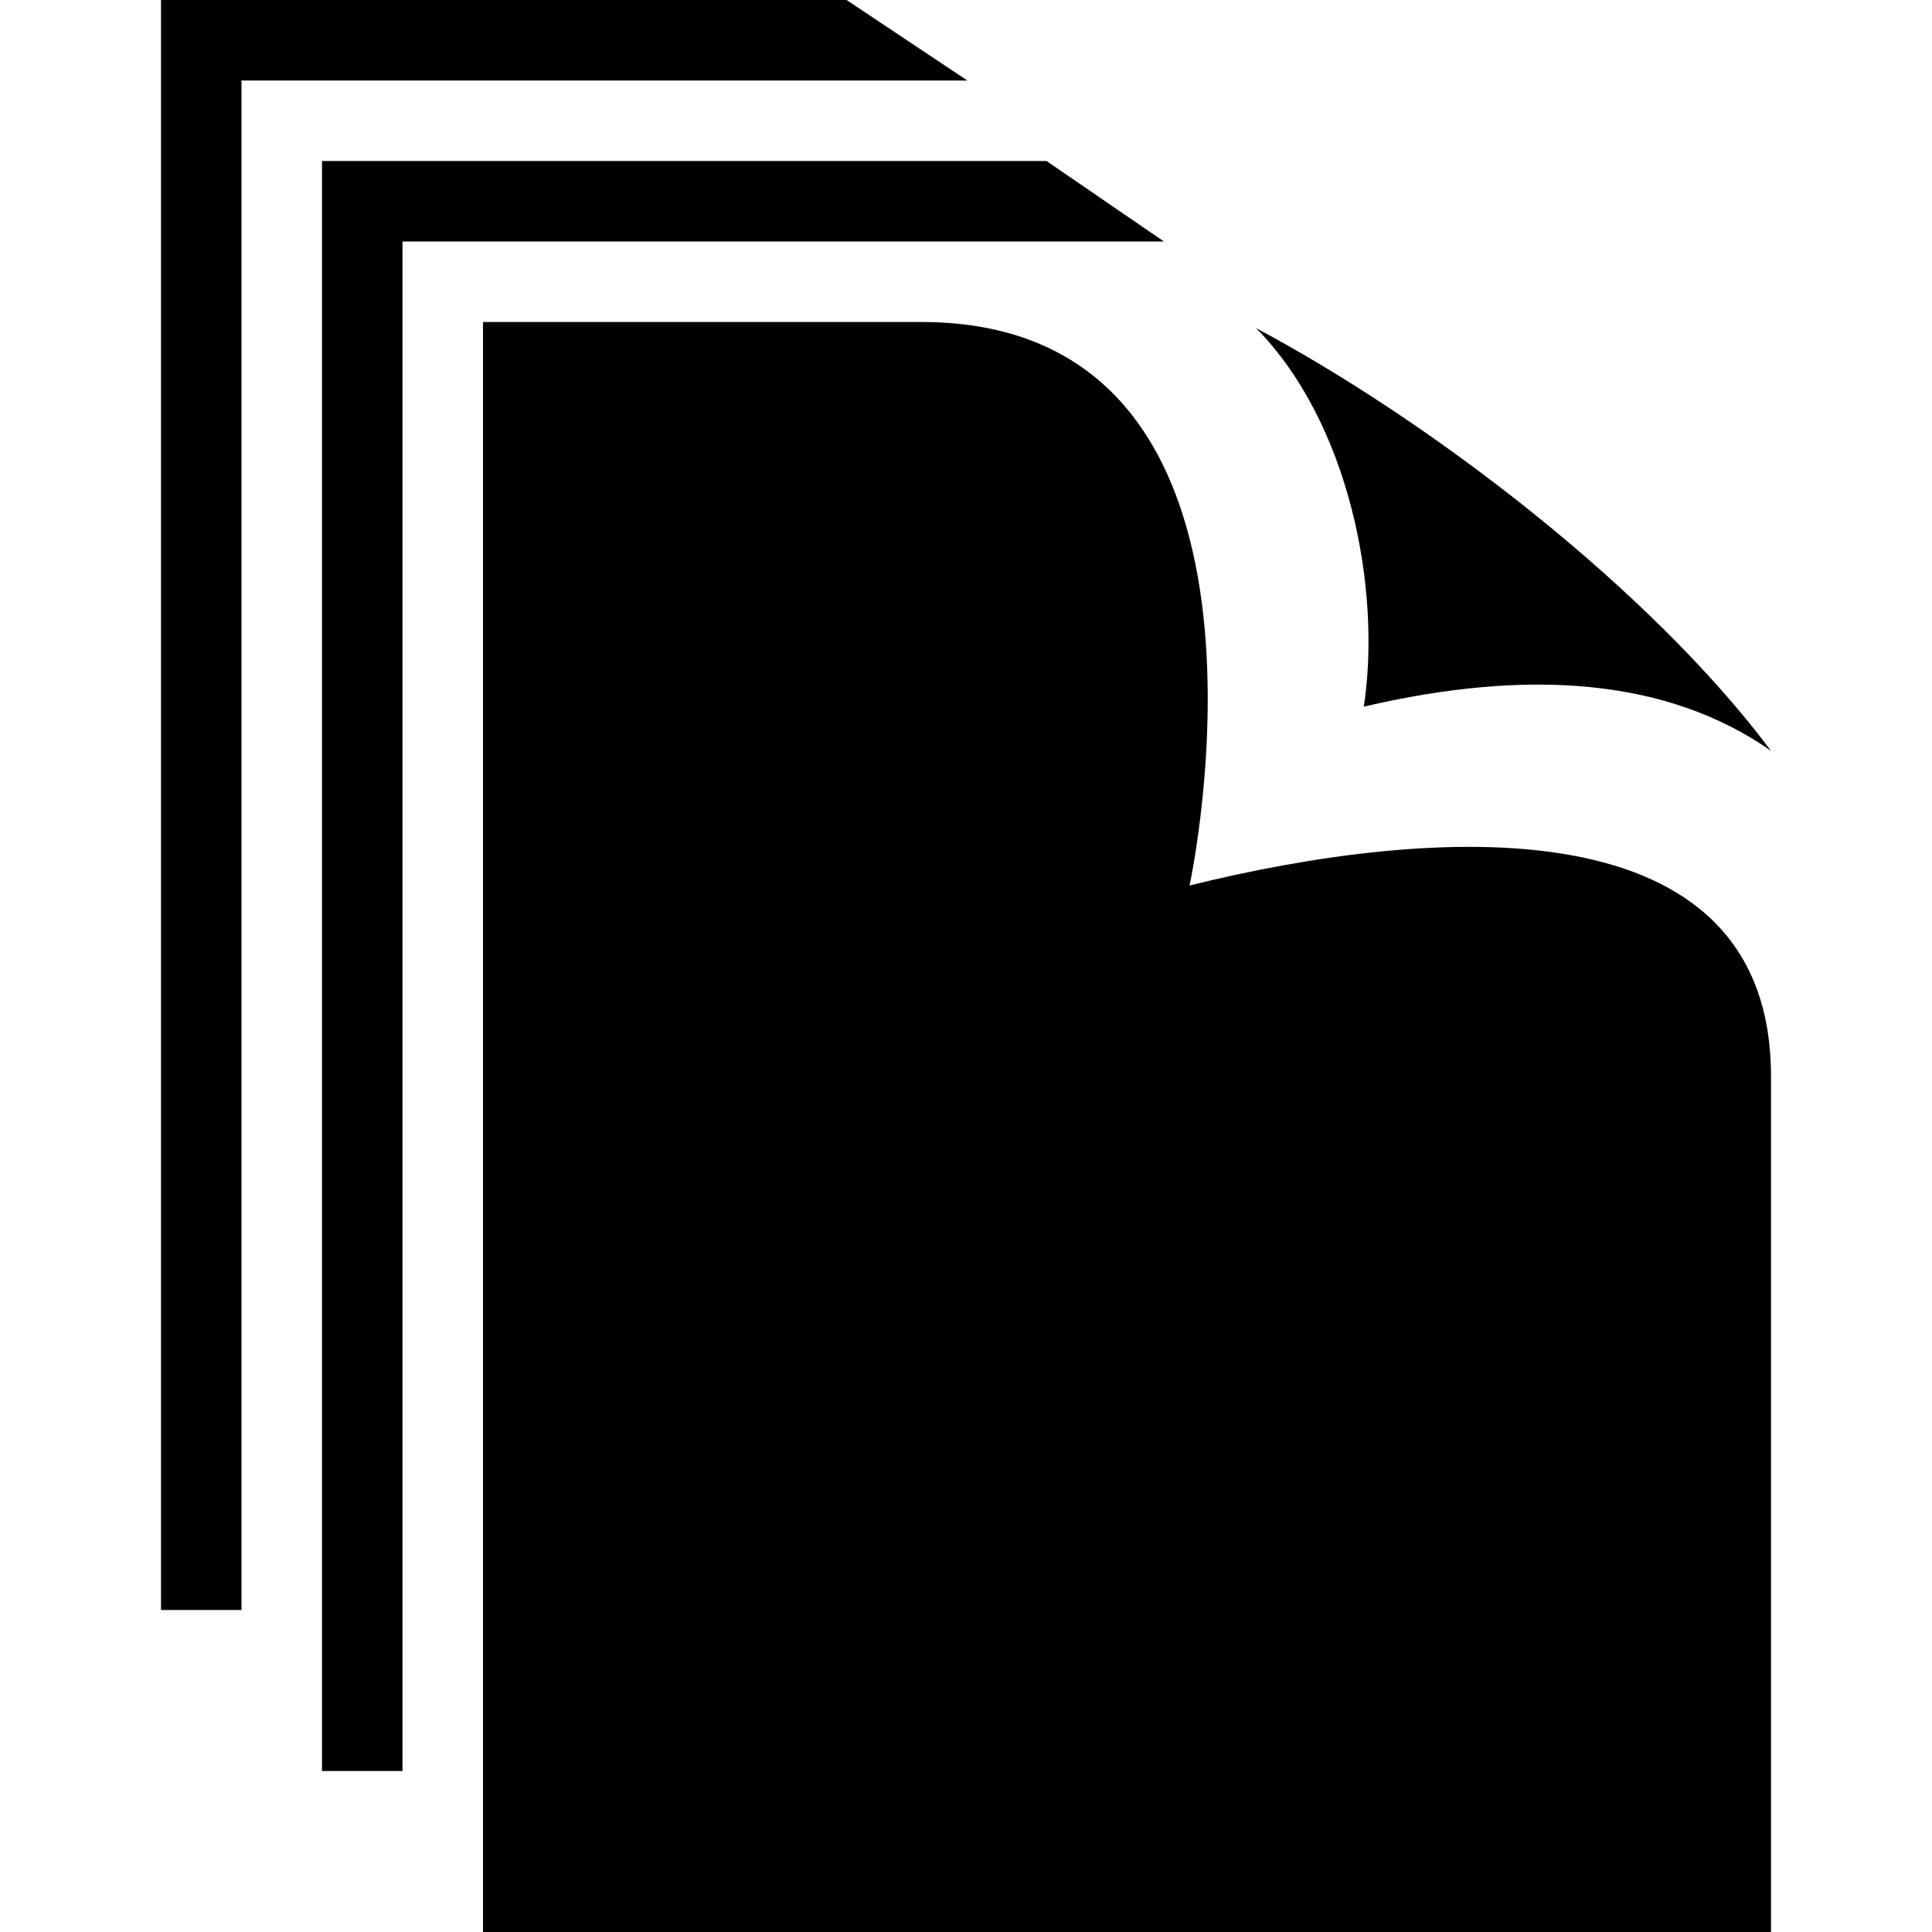
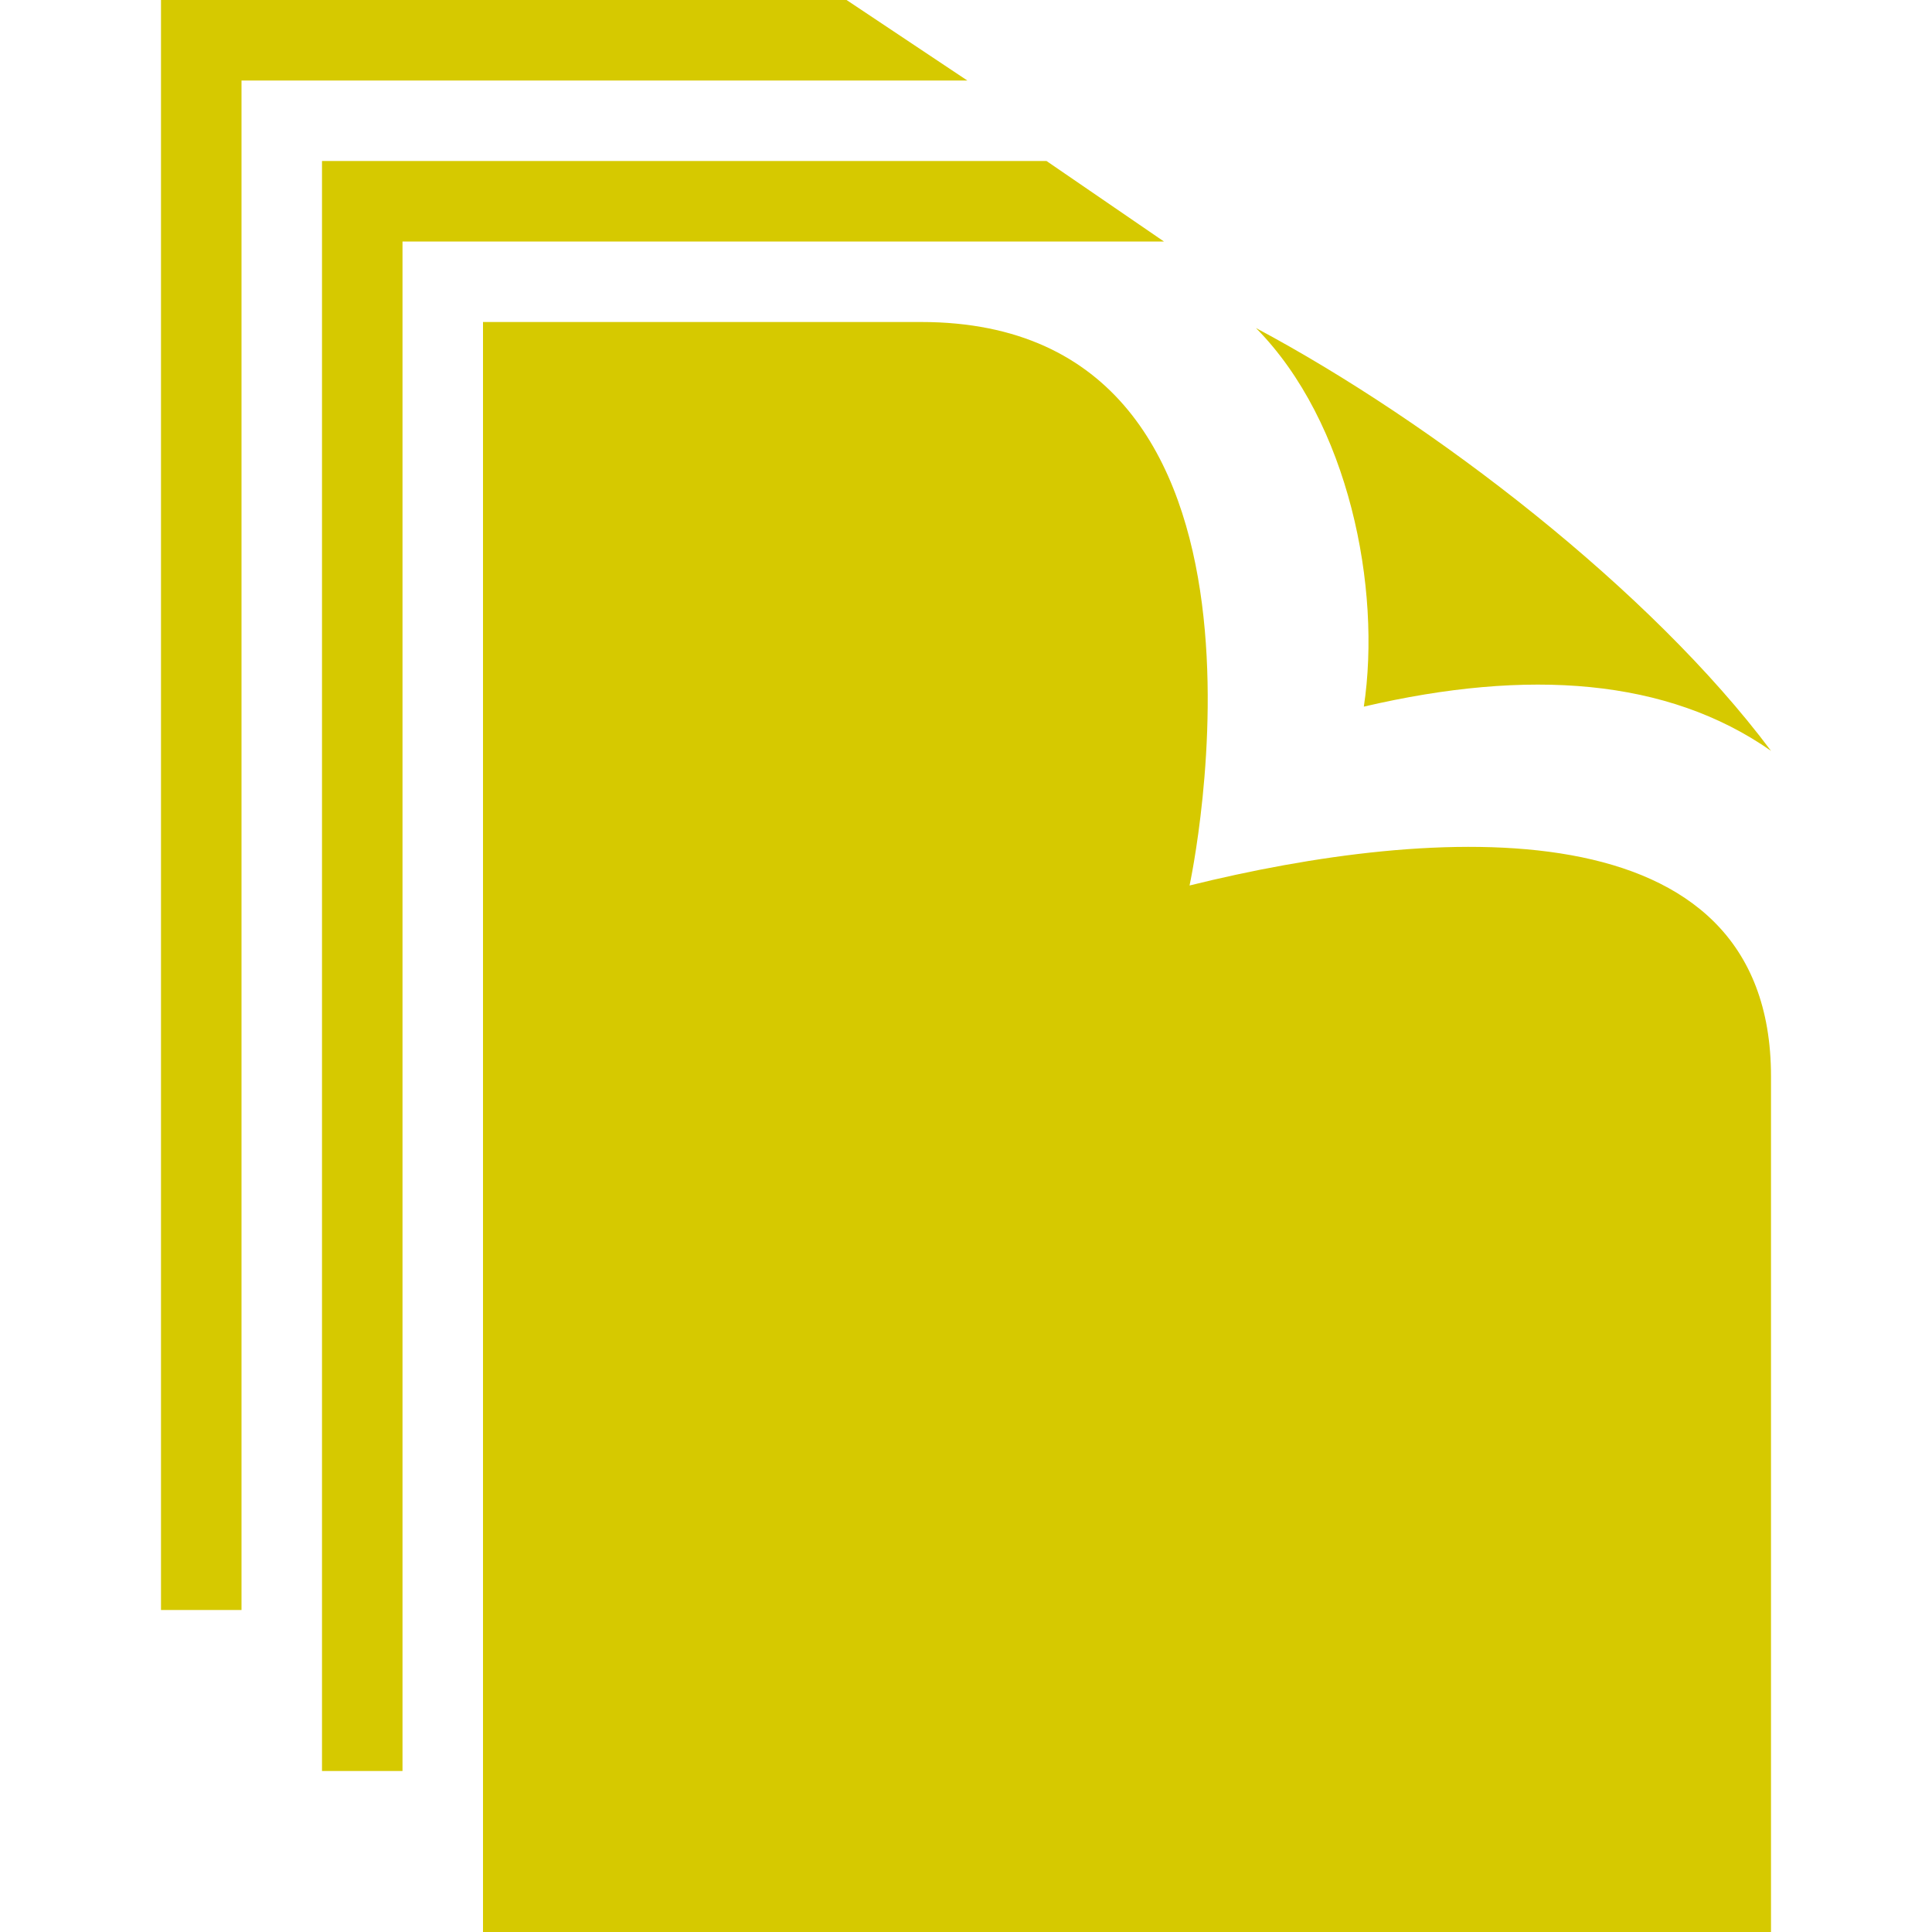
<svg xmlns="http://www.w3.org/2000/svg" width="24" height="24" viewBox="0 0 24 24">
-   <path d="M15.602 4.075c2.201 1.174 4.904 3.254 6.398 5.252-1.286-.9-3.011-1.027-5.058-.549.222-1.469-.185-3.535-1.34-4.703zm-.825 6.925s1.522-7-3.335-7h-5.442v20h16v-10.629c0-3.42-4.214-3.116-7.223-2.371zm-.318-8l-1.459-1h-9v20h1v-19h9.459zm-2.443-2l-1.5-1h-8.516v20h1v-19h9.016z" />
+   <path fill="#d6c900" d="M15.602 4.075c2.201 1.174 4.904 3.254 6.398 5.252-1.286-.9-3.011-1.027-5.058-.549.222-1.469-.185-3.535-1.34-4.703zm-.825 6.925s1.522-7-3.335-7h-5.442v20h16v-10.629c0-3.42-4.214-3.116-7.223-2.371zm-.318-8l-1.459-1h-9v20h1v-19h9.459zm-2.443-2l-1.5-1h-8.516v20h1v-19h9.016z" />
</svg>
